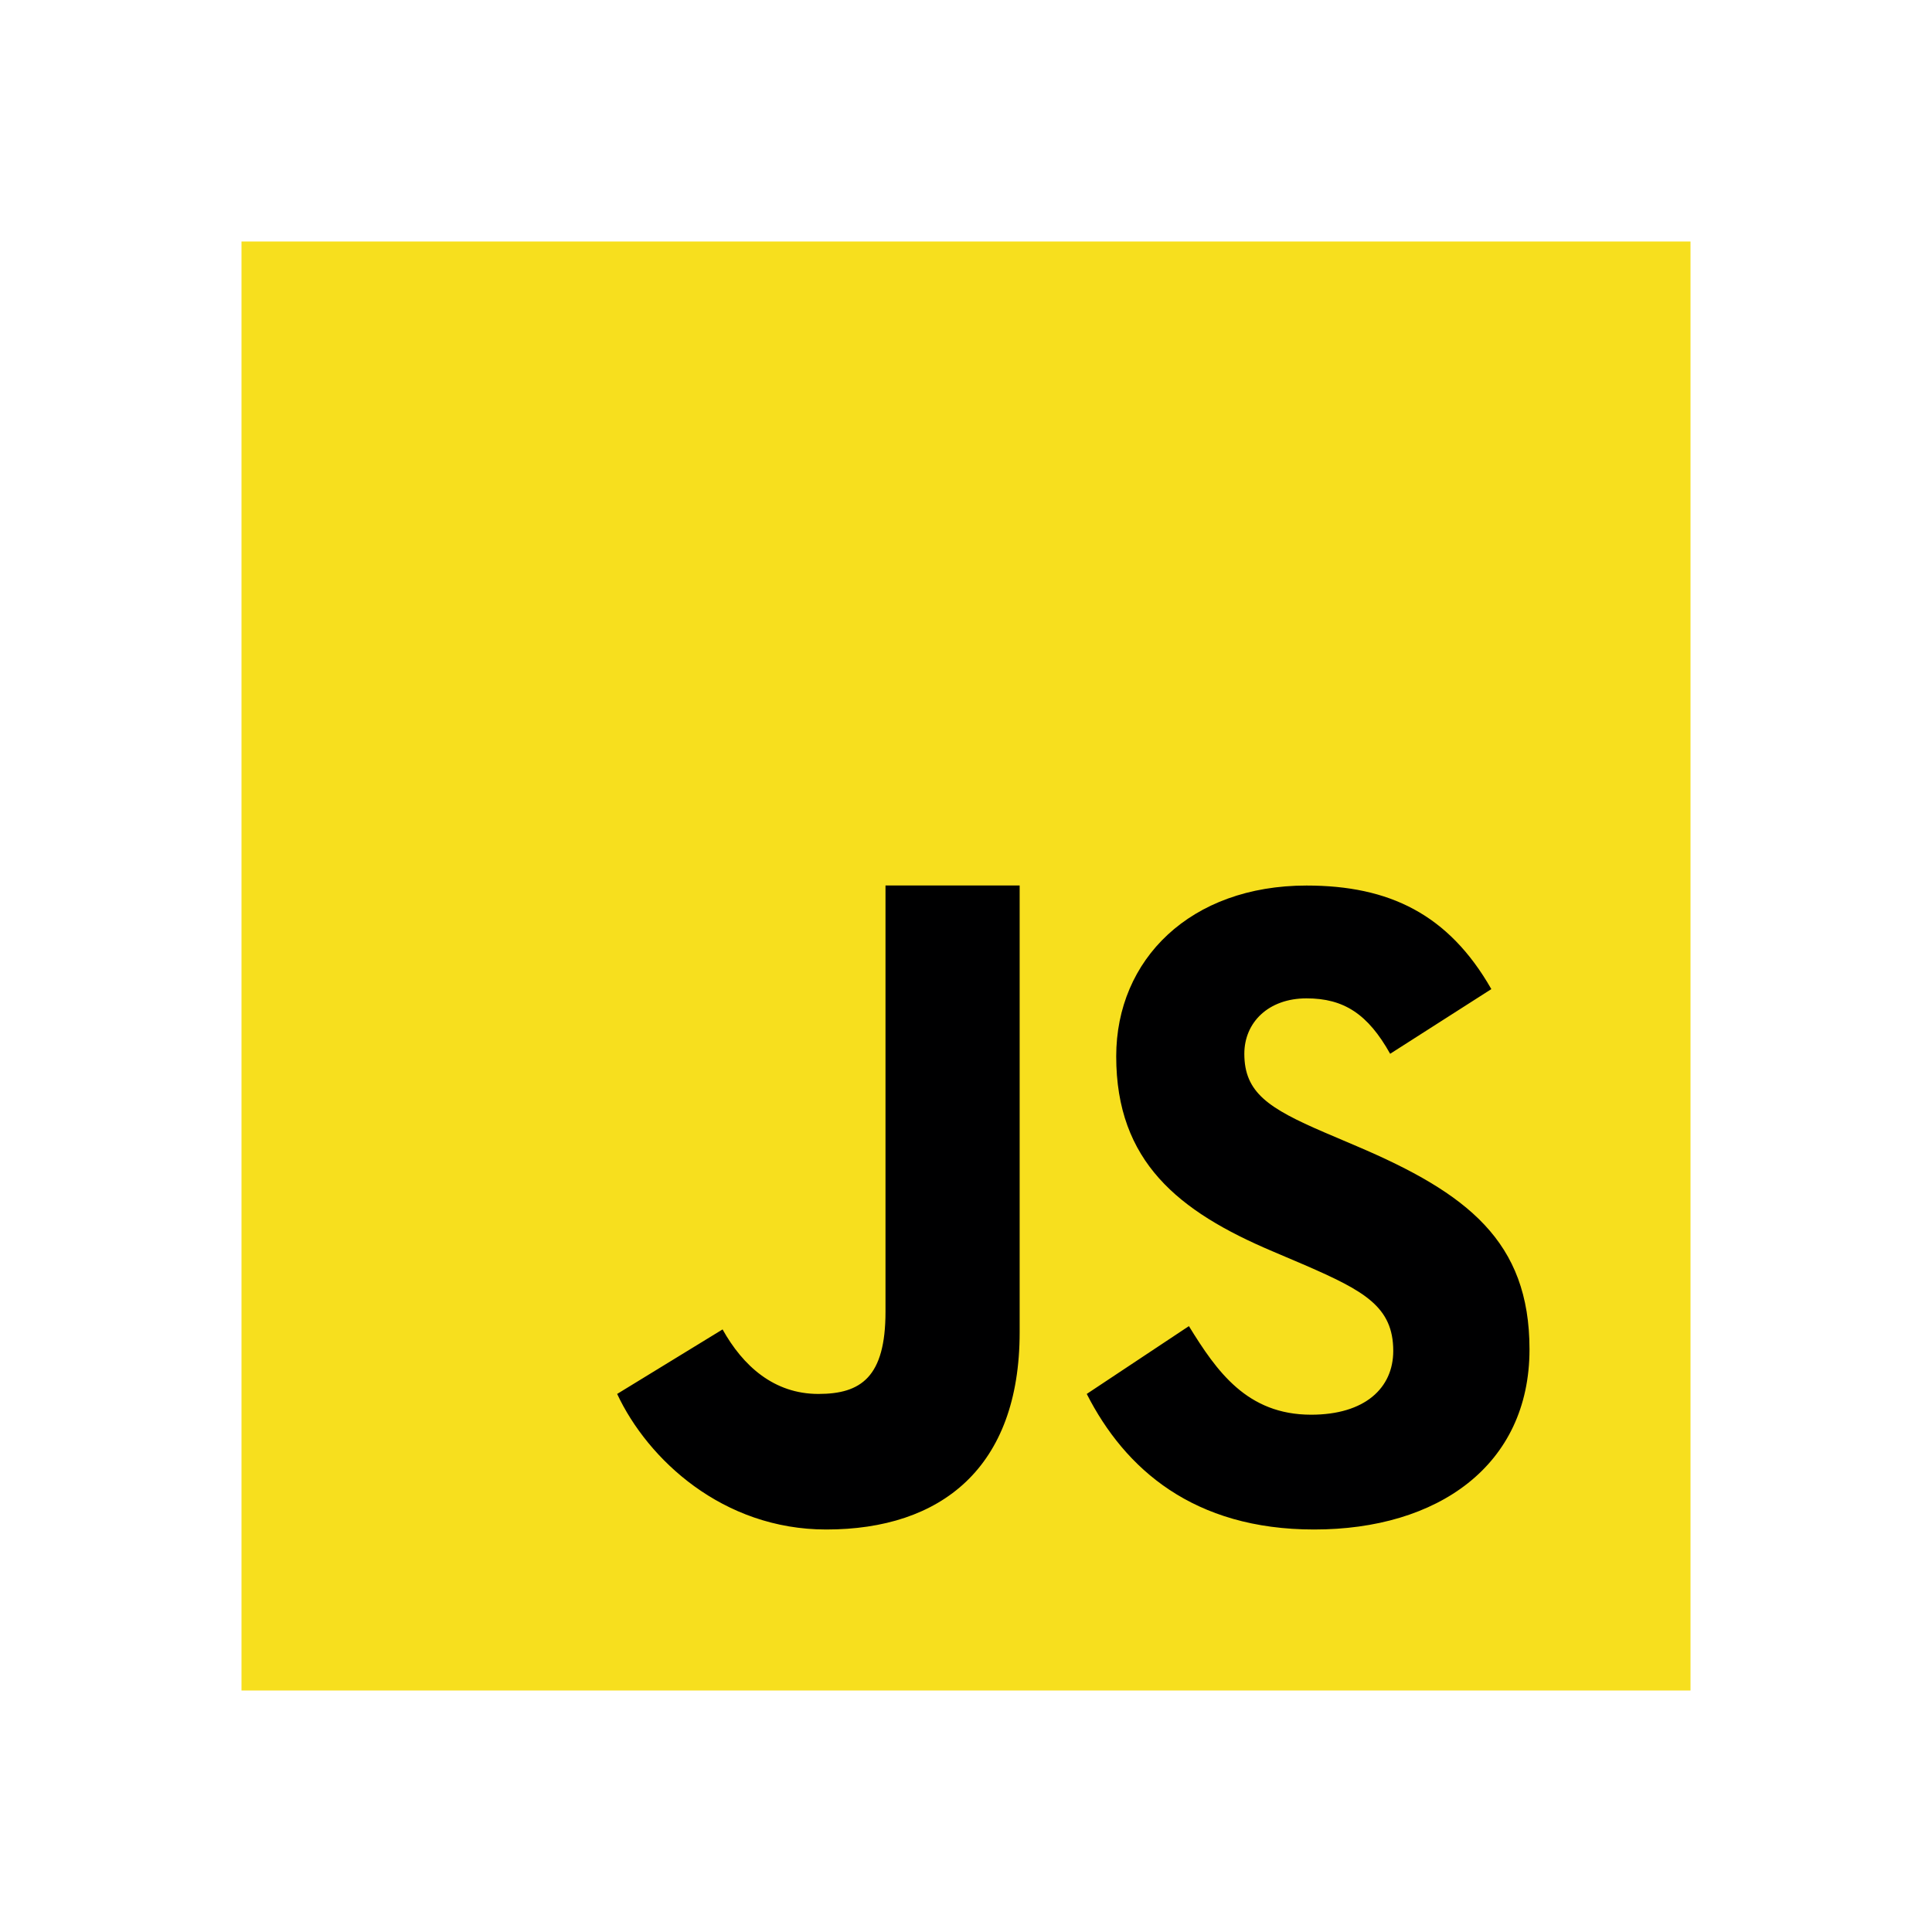
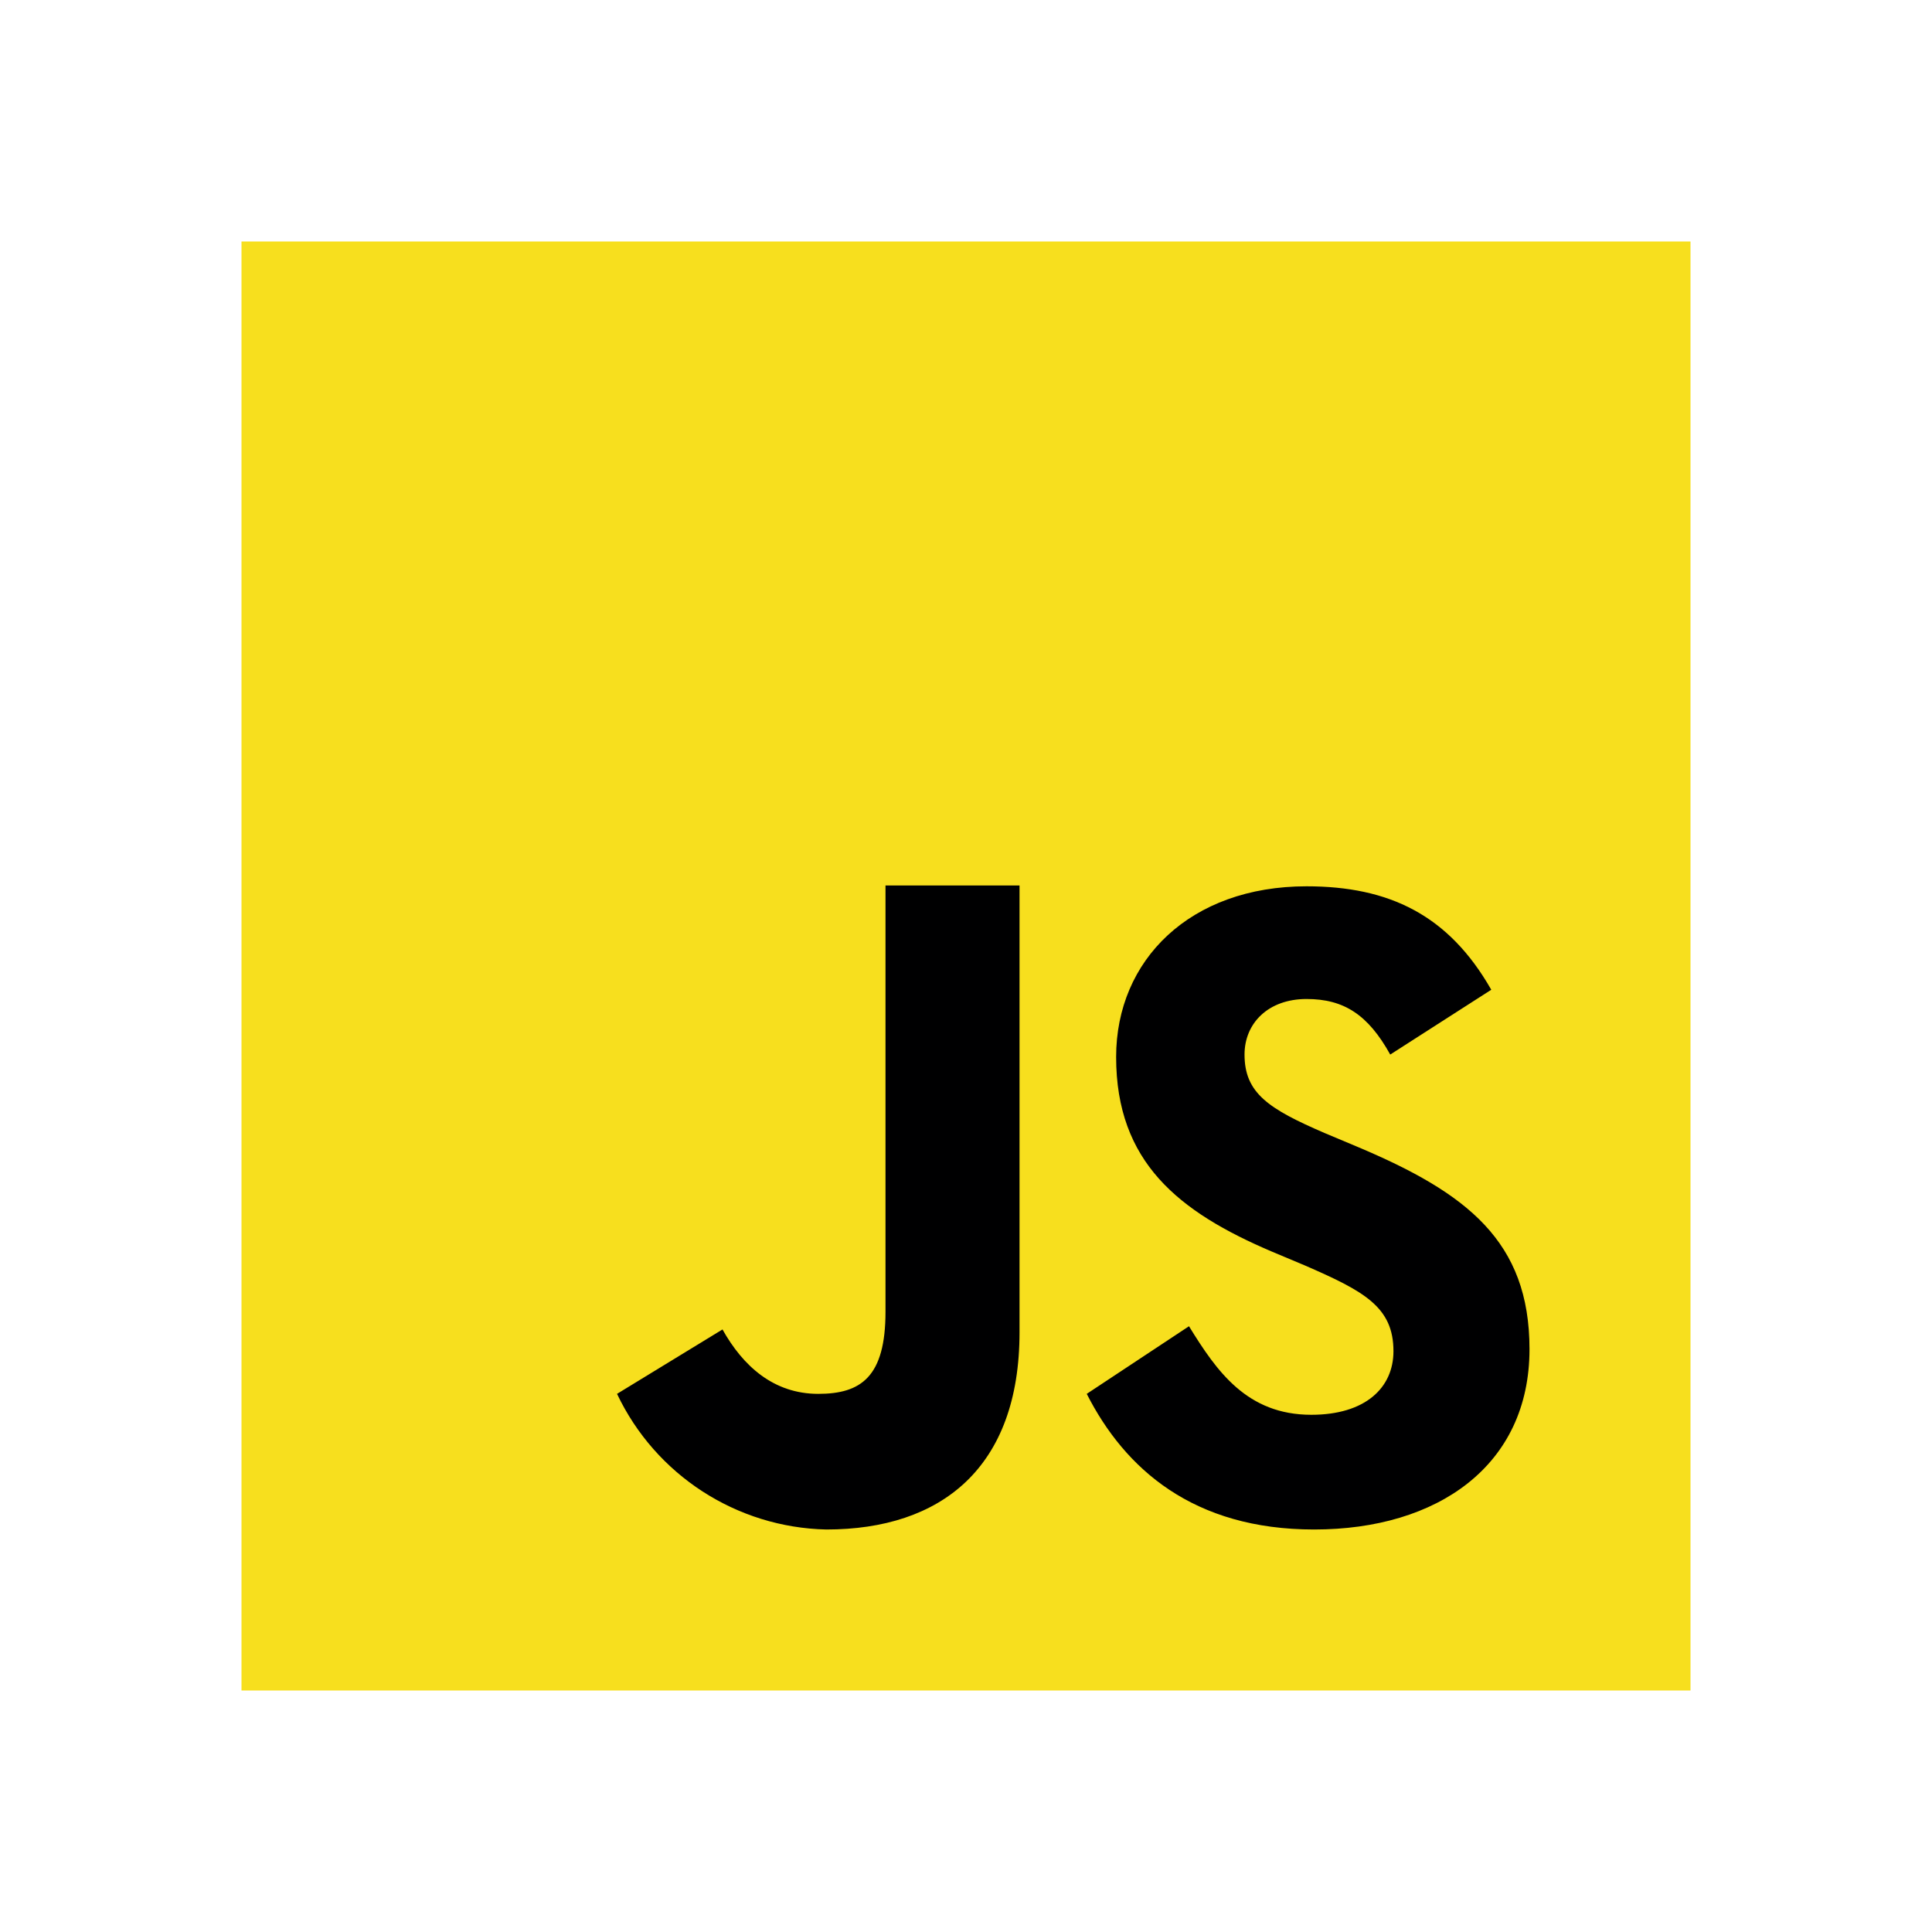
- <svg xmlns="http://www.w3.org/2000/svg" viewBox="0 0 48 48" width="48px" height="48px" baseProfile="basic">
-   <path fill="#f7df1e" d="M6,42V6h36v36H6z" />
-   <path fill="#000001" d="M29.538,32.947c0.692,1.124,1.444,2.201,3.037,2.201c1.338,0,2.04-0.665,2.04-1.585 c0-1.101-0.726-1.492-2.198-2.133l-0.807-0.344c-2.329-0.988-3.878-2.226-3.878-4.841c0-2.41,1.845-4.244,4.728-4.244 c2.053,0,3.528,0.711,4.592,2.573l-2.514,1.607c-0.553-0.988-1.151-1.377-2.078-1.377c-0.946,0-1.545,0.597-1.545,1.377 c0,0.964,0.6,1.354,1.985,1.951l0.807,0.344C36.452,29.645,38,30.839,38,33.523C38,36.415,35.716,38,32.65,38 c-2.999,0-4.702-1.505-5.65-3.368L29.538,32.947z M17.952,33.029c0.506,0.906,1.275,1.603,2.381,1.603 c1.058,0,1.667-0.418,1.667-2.043V22h3.333v11.101c0,3.367-1.953,4.899-4.805,4.899c-2.577,0-4.437-1.746-5.195-3.368 L17.952,33.029z" />
+ <svg xmlns="http://www.w3.org/2000/svg" width="48px" height="48px" baseProfile="basic">
+   <path fill="#f7df1e" d="M6 42V6h36v36z" />
+   <path fill="#000001" d="M29.54 32.95c.69 1.12 1.44 2.2 3.04 2.2 1.34 0 2.04-.67 2.04-1.58 0-1.1-.73-1.49-2.2-2.13l-.81-.34c-2.33-.99-3.88-2.23-3.88-4.84 0-2.41 1.84-4.24 4.73-4.24 2.05 0 3.53.71 4.59 2.57l-2.51 1.61c-.55-.99-1.15-1.38-2.08-1.38-.95 0-1.54.6-1.54 1.38 0 .96.6 1.35 1.99 1.95l.81.34c2.73 1.15 4.28 2.35 4.28 5.03 0 2.89-2.28 4.48-5.35 4.48-3 0-4.7-1.5-5.65-3.37zm-11.59.08c.51.91 1.27 1.6 2.38 1.6 1.06 0 1.67-.42 1.67-2.04V22h3.33v11.1c0 3.37-1.95 4.9-4.8 4.9a5.9 5.9 0 01-5.2-3.37z" />
</svg>
